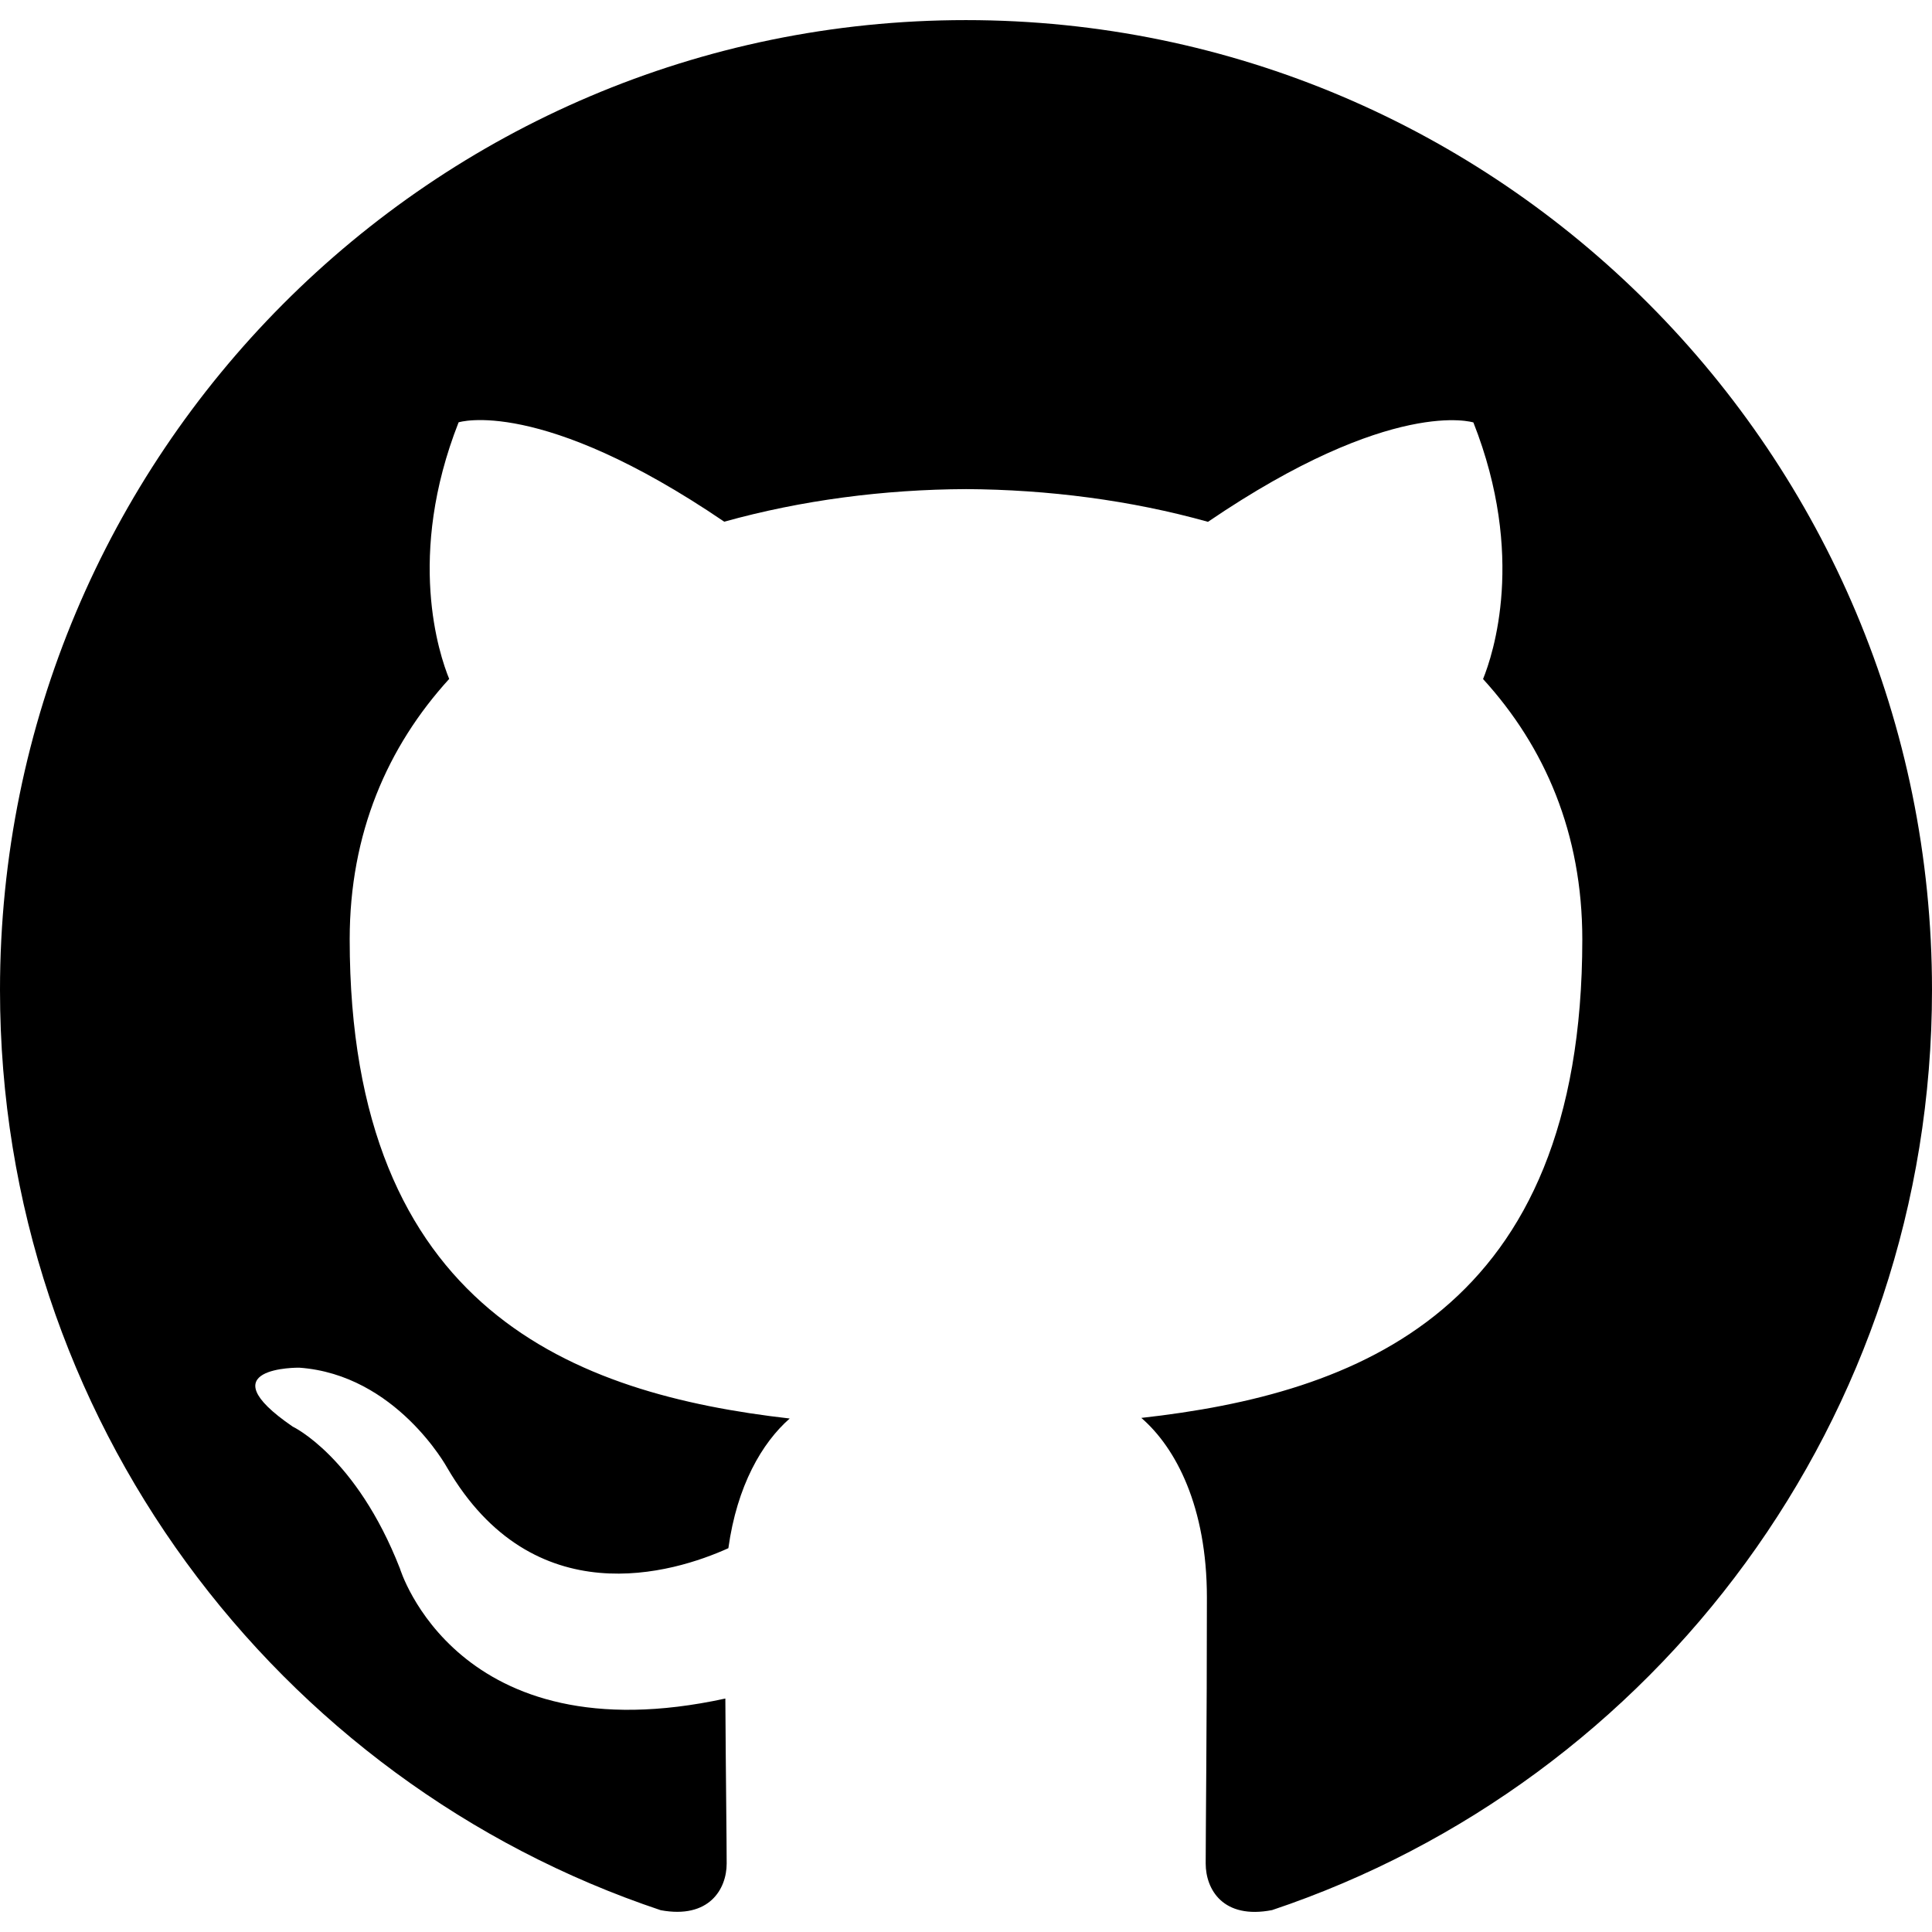
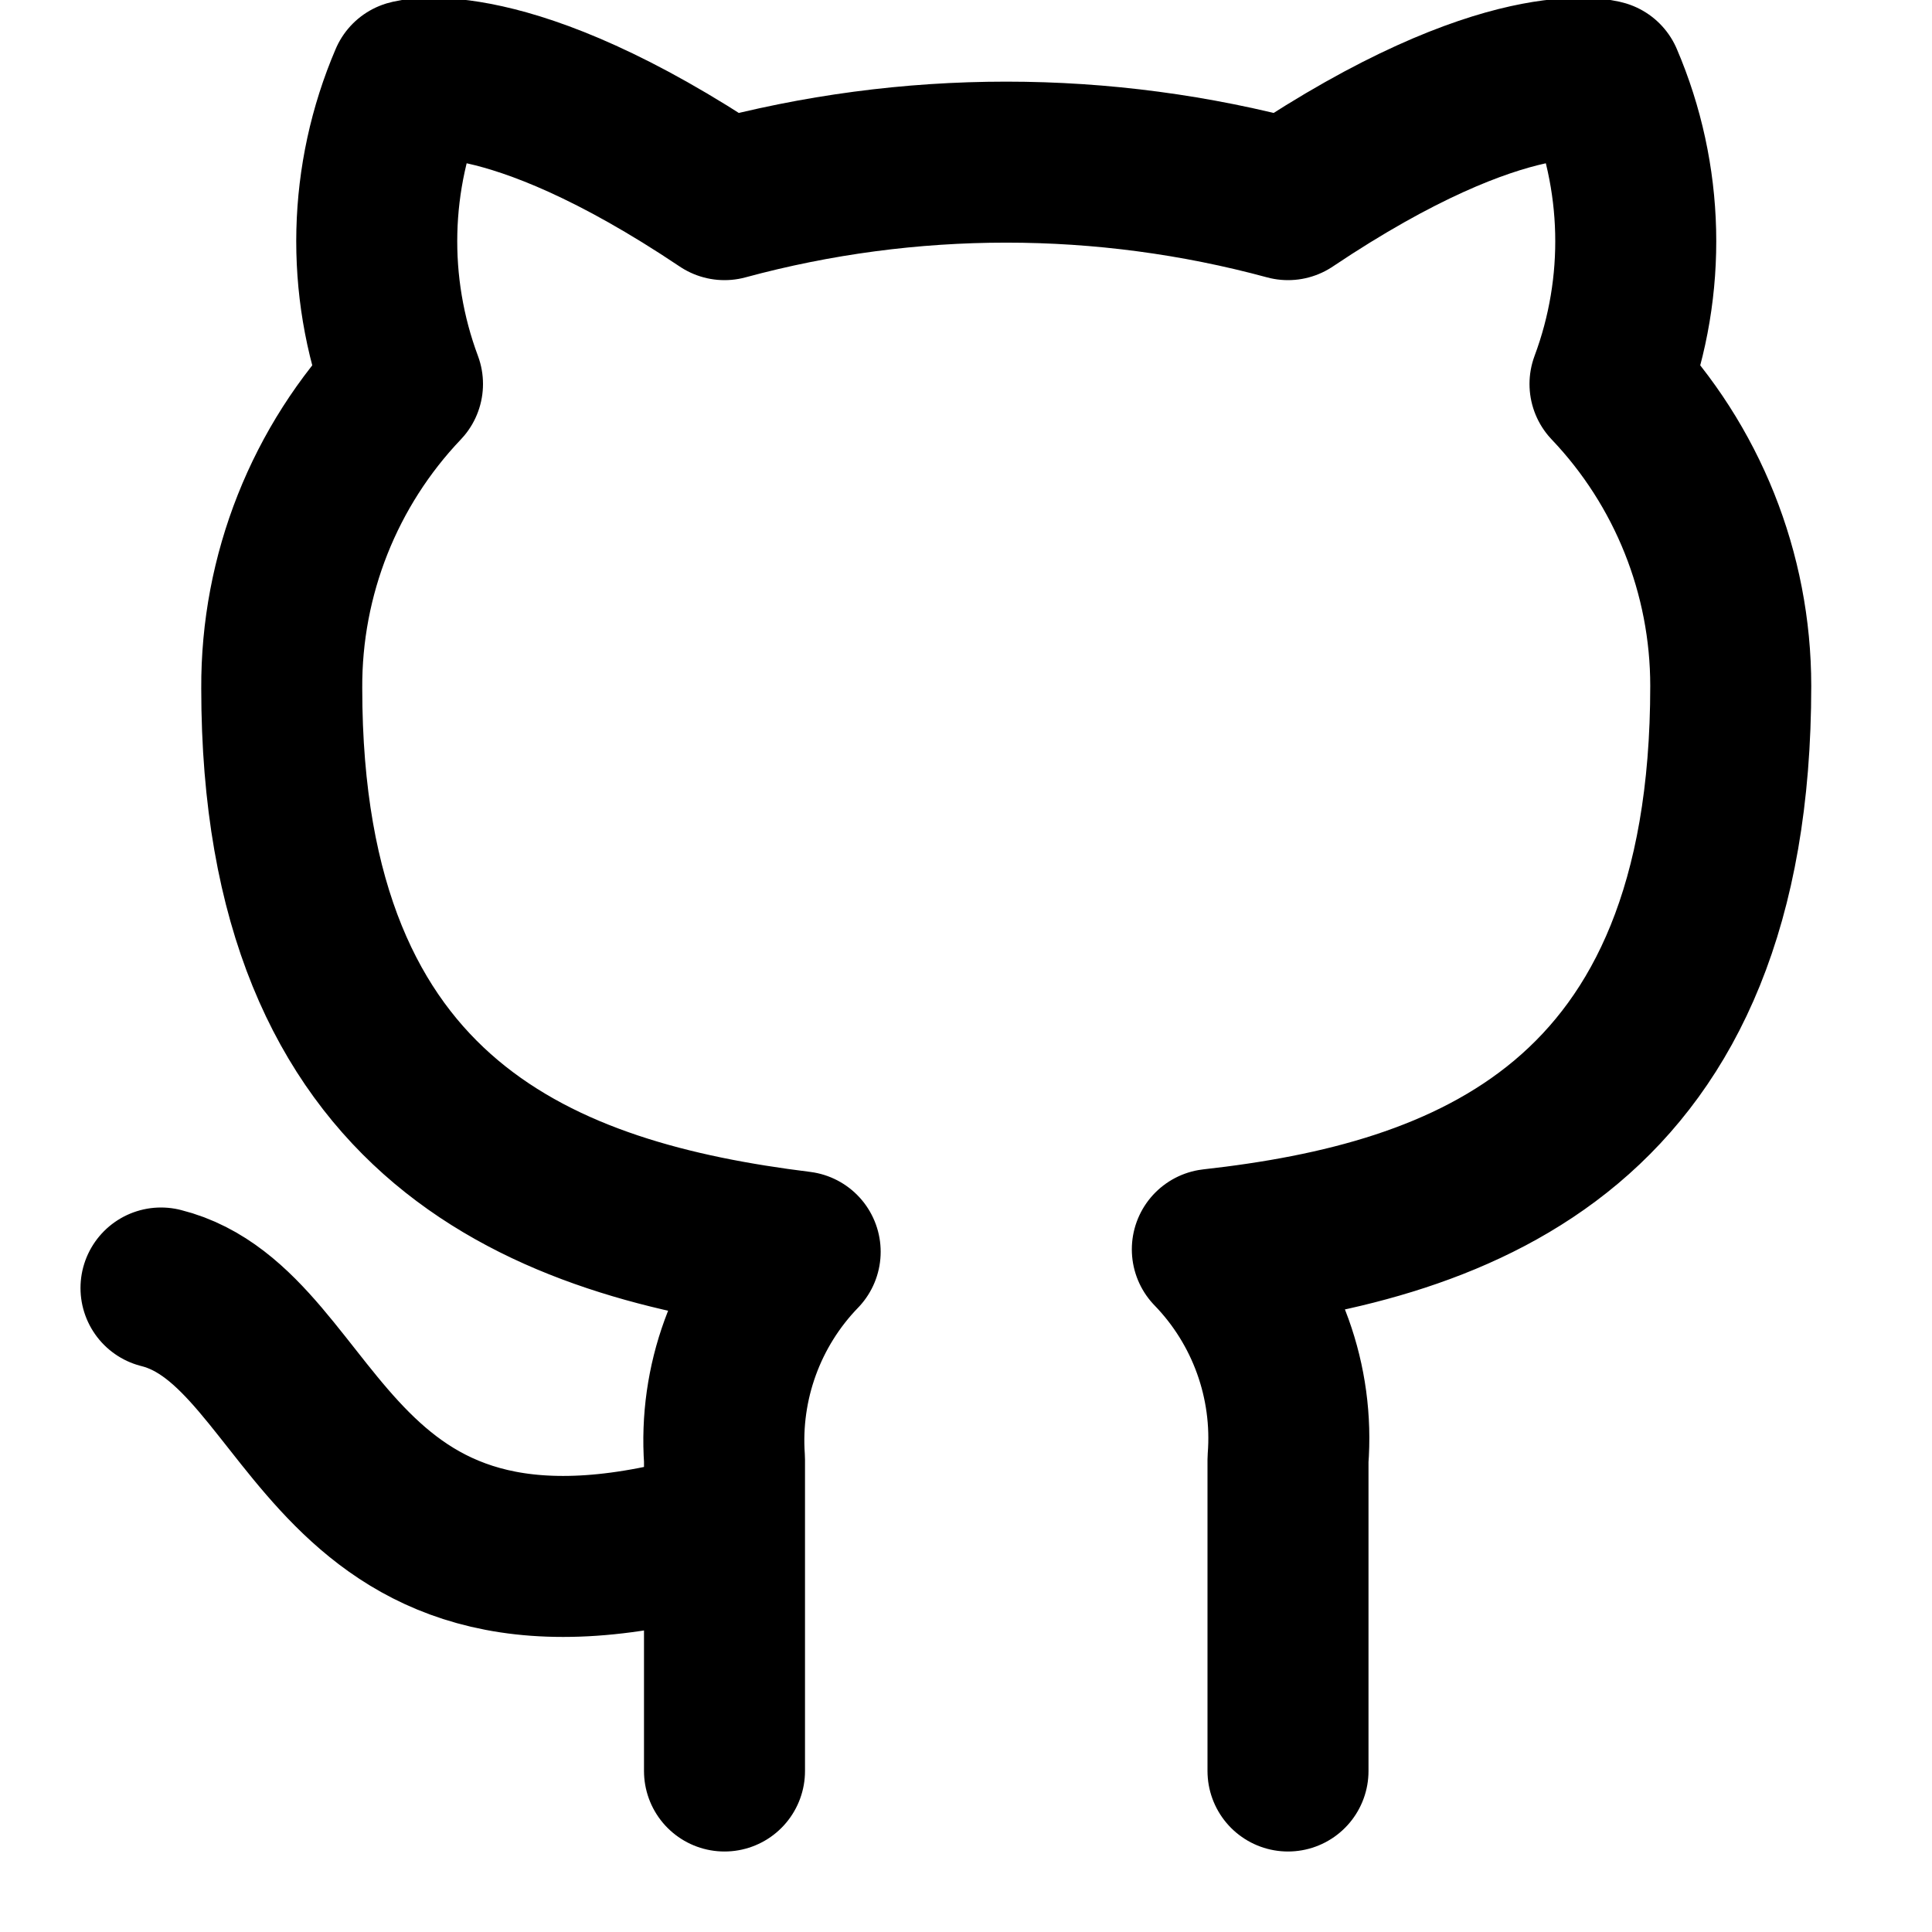
- <svg xmlns="http://www.w3.org/2000/svg" version="1.1" id="Capa_1" x="0px" y="0px" viewBox="0 0 512 512" style="enable-background:new 0 0 512 512;" xml:space="preserve">
-   <g>
-     <g>
-       <path d="M255.968,5.329C114.624,5.329,0,120.401,0,262.353c0,113.536,73.344,209.856,175.104,243.872    c12.8,2.368,17.472-5.568,17.472-12.384c0-6.112-0.224-22.272-0.352-43.712c-71.2,15.52-86.24-34.464-86.24-34.464    c-11.616-29.696-28.416-37.6-28.416-37.6c-23.264-15.936,1.728-15.616,1.728-15.616c25.696,1.824,39.2,26.496,39.2,26.496    c22.848,39.264,59.936,27.936,74.528,21.344c2.304-16.608,8.928-27.936,16.256-34.368    c-56.832-6.496-116.608-28.544-116.608-127.008c0-28.064,9.984-51.008,26.368-68.992c-2.656-6.496-11.424-32.64,2.496-68    c0,0,21.504-6.912,70.4,26.336c20.416-5.696,42.304-8.544,64.096-8.64c21.728,0.128,43.648,2.944,64.096,8.672    c48.864-33.248,70.336-26.336,70.336-26.336c13.952,35.392,5.184,61.504,2.56,68c16.416,17.984,26.304,40.928,26.304,68.992    c0,98.72-59.84,120.448-116.864,126.816c9.184,7.936,17.376,23.616,17.376,47.584c0,34.368-0.32,62.08-0.32,70.496    c0,6.88,4.608,14.88,17.6,12.352C438.72,472.145,512,375.857,512,262.353C512,120.401,397.376,5.329,255.968,5.329z" />
-     </g>
-   </g>
-   <g>
- </g>
-   <g>
- </g>
-   <g>
- </g>
-   <g>
- </g>
-   <g>
- </g>
-   <g>
- </g>
-   <g>
- </g>
-   <g>
- </g>
-   <g>
- </g>
-   <g>
- </g>
-   <g>
- </g>
-   <g>
- </g>
-   <g>
- </g>
-   <g>
- </g>
-   <g>
- </g>
+ <svg xmlns="http://www.w3.org/2000/svg" width="24" height="24" viewBox="0 0 24 24" fill="none" stroke="currentColor" stroke-width="2" stroke-linecap="round" stroke-linejoin="round" class="feather feather-github">
+   <path d="M9 19c-5 1.5-5-2.5-7-3m14 6v-3.87a3.37 3.37 0 0 0-.94-2.61c3.14-.35 6.44-1.54 6.44-7A5.44 5.44 0 0 0 20 4.77 5.07 5.07 0 0 0 19.91 1S18.73.65 16 2.48a13.38 13.38 0 0 0-7 0C6.27.65 5.09 1 5.09 1A5.07 5.07 0 0 0 5 4.77a5.44 5.44 0 0 0-1.5 3.78c0 5.42 3.3 6.61 6.44 7A3.37 3.37 0 0 0 9 18.13V22" />
</svg>
